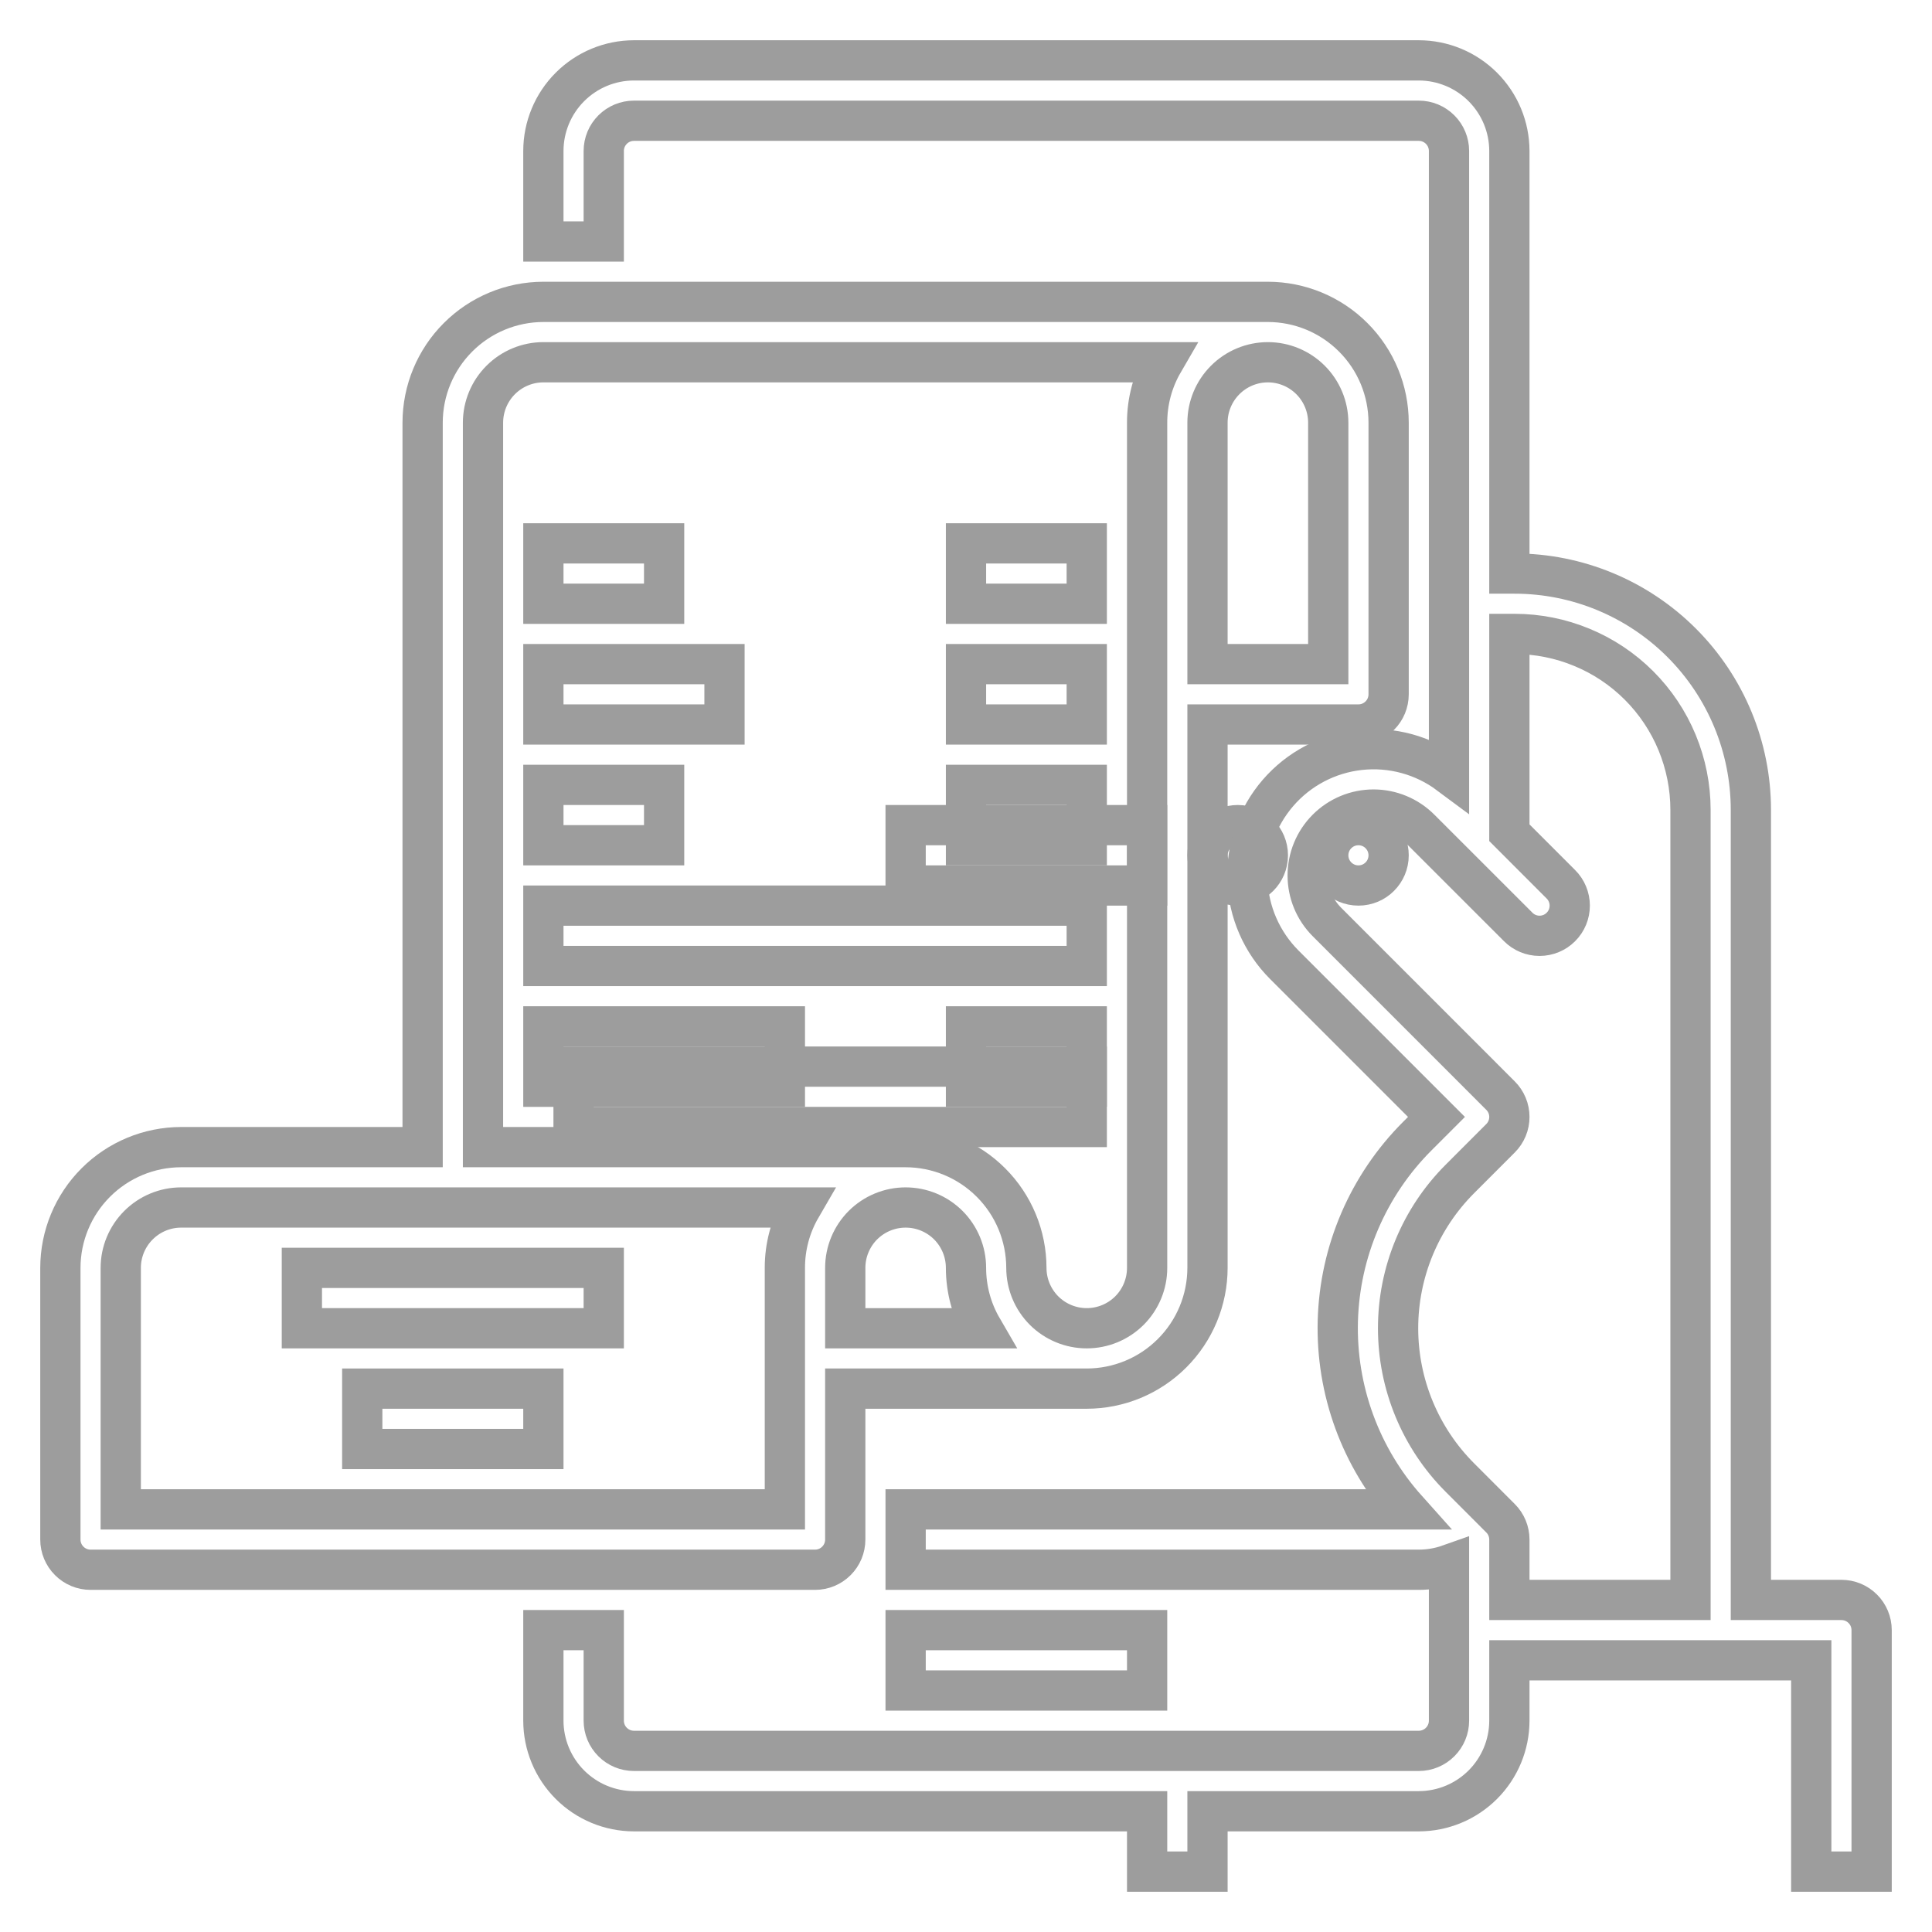
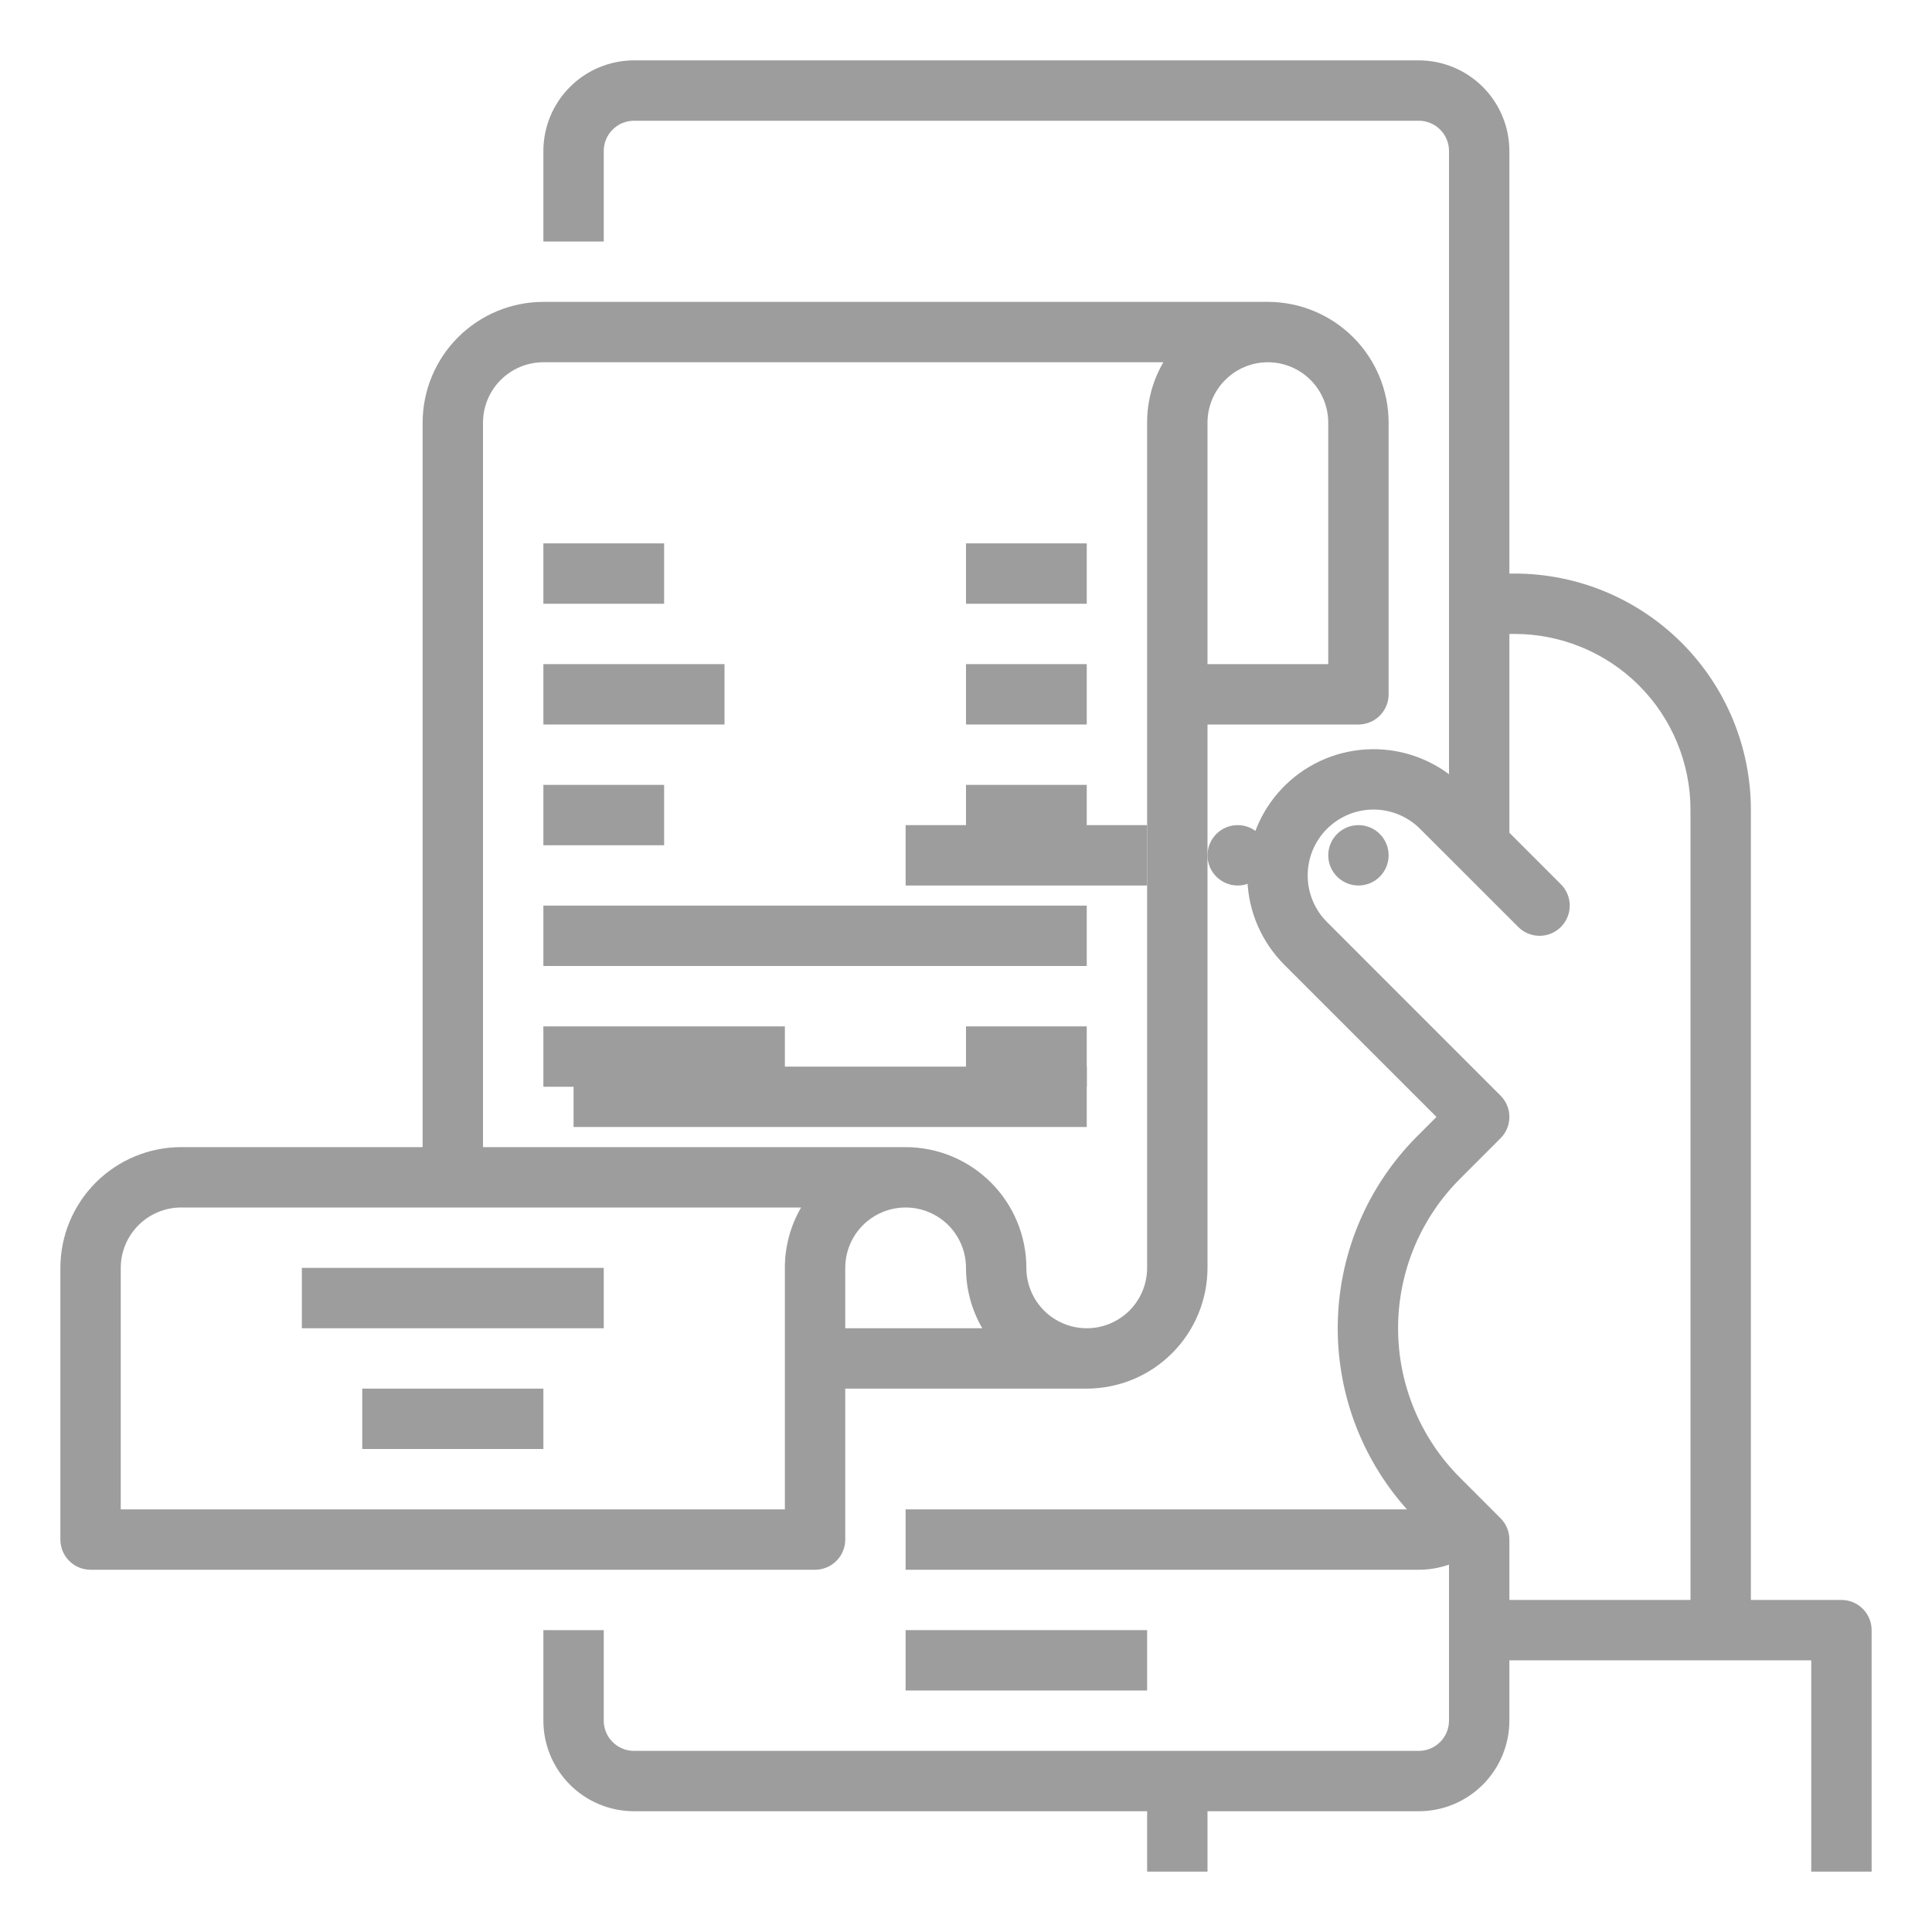
<svg xmlns="http://www.w3.org/2000/svg" width="48" height="48" viewBox="0 0 48 48" fill="none">
-   <g style="fill: none; stroke: #9D9D9D; stroke-width: 1px">
+   <g style="fill: #9D9D9D; ">
    <path d="M30.75 22C31.164 22 31.5 21.664 31.5 21.25C31.5 20.836 31.164 20.5 30.75 20.5C30.336 20.5 30 20.836 30 21.25C30 21.664 30.336 22 30.75 22Z" />
    <path d="M33.75 22C34.164 22 34.5 21.664 34.5 21.25C34.5 20.836 34.164 20.5 33.75 20.5C33.336 20.5 33 20.836 33 21.25C33 21.664 33.336 22 33.75 22Z" />
    <path d="M22.5 20.5H28.5V22H22.5V20.5Z" />
    <path d="M22.5 40.5H28.5V42H22.5V40.5Z" />
    <path d="M45.75 39.75H43.5V20.121C43.5 18.564 42.881 17.071 41.78 15.97C40.679 14.869 39.186 14.25 37.629 14.25H37.5V3.75C37.499 3.153 37.262 2.582 36.84 2.16C36.418 1.738 35.846 1.501 35.25 1.5H15.75C15.153 1.501 14.582 1.738 14.16 2.16C13.738 2.582 13.501 3.153 13.5 3.75V6H15V3.75C15 3.551 15.079 3.361 15.22 3.22C15.361 3.079 15.551 3 15.75 3H35.25C35.449 3 35.639 3.079 35.78 3.22C35.921 3.361 36 3.551 36 3.75V19.235C35.364 18.761 34.573 18.546 33.785 18.632C32.997 18.718 32.271 19.099 31.753 19.698C31.234 20.298 30.962 21.071 30.991 21.863C31.019 22.655 31.347 23.407 31.907 23.968L35.689 27.75L35.212 28.227C33.992 29.447 33.286 31.088 33.238 32.812C33.19 34.537 33.804 36.214 34.955 37.5H22.5V39H35.25C35.505 39 35.759 38.957 36 38.872V42.75C36 42.949 35.921 43.139 35.78 43.28C35.639 43.421 35.449 43.5 35.25 43.5H15.75C15.551 43.5 15.361 43.421 15.22 43.28C15.079 43.139 15 42.949 15 42.75V40.5H13.5V42.75C13.501 43.346 13.738 43.918 14.16 44.34C14.582 44.762 15.153 44.999 15.75 45H28.5V46.5H30V45H35.25C35.846 44.999 36.418 44.762 36.84 44.34C37.262 43.918 37.499 43.346 37.5 42.75V41.25H45V46.5H46.5V40.5C46.5 40.301 46.421 40.11 46.28 39.97C46.14 39.829 45.949 39.75 45.75 39.75ZM37.5 39.75V38.25C37.5 38.051 37.421 37.86 37.28 37.72L36.273 36.712C35.288 35.728 34.735 34.392 34.735 33C34.735 31.608 35.288 30.272 36.273 29.288L37.28 28.28C37.35 28.211 37.405 28.128 37.443 28.037C37.481 27.946 37.5 27.849 37.5 27.75C37.5 27.651 37.481 27.554 37.443 27.463C37.405 27.372 37.35 27.289 37.28 27.22L32.968 22.907C32.661 22.6 32.489 22.184 32.489 21.75C32.489 21.316 32.661 20.9 32.968 20.593C33.275 20.286 33.691 20.113 34.125 20.113C34.559 20.113 34.975 20.286 35.282 20.593L37.72 23.03C37.86 23.171 38.051 23.25 38.25 23.25C38.449 23.25 38.64 23.171 38.78 23.03C38.921 22.89 39 22.699 39 22.5C39 22.301 38.921 22.11 38.78 21.97L37.5 20.689V15.75H37.629C38.203 15.75 38.771 15.863 39.301 16.083C39.832 16.302 40.314 16.624 40.72 17.03C41.126 17.436 41.448 17.918 41.667 18.448C41.887 18.979 42 19.547 42 20.121V39.75H37.5Z" />
    <path d="M2.25 39H20.25C20.449 39 20.64 38.921 20.78 38.78C20.921 38.64 21 38.449 21 38.25V34.5H27C27.795 34.499 28.558 34.183 29.12 33.62C29.683 33.058 29.999 32.295 30 31.5V18H33.75C33.949 18 34.14 17.921 34.28 17.78C34.421 17.64 34.5 17.449 34.5 17.25V10.5C34.499 9.705 34.183 8.942 33.62 8.38C33.058 7.817 32.295 7.501 31.5 7.5H13.5C12.705 7.501 11.942 7.817 11.38 8.38C10.817 8.942 10.501 9.705 10.5 10.5V28.5H4.5C3.705 28.501 2.942 28.817 2.38 29.38C1.817 29.942 1.501 30.705 1.5 31.5V38.25C1.5 38.449 1.579 38.64 1.72 38.78C1.86 38.921 2.051 39 2.25 39ZM31.5 9C31.898 9 32.279 9.159 32.56 9.44C32.841 9.721 32.999 10.102 33 10.5V16.5H30V10.5C30 10.102 30.159 9.721 30.44 9.44C30.721 9.159 31.102 9 31.5 9ZM21 31.5C21 31.102 21.158 30.721 21.439 30.439C21.721 30.158 22.102 30 22.5 30C22.898 30 23.279 30.158 23.561 30.439C23.842 30.721 24 31.102 24 31.5C24 32.027 24.139 32.544 24.404 33H21V31.5ZM12 10.5C12.001 10.102 12.159 9.721 12.44 9.44C12.721 9.159 13.102 9 13.5 9H28.903C28.638 9.456 28.499 9.973 28.5 10.5V31.5C28.5 31.898 28.342 32.279 28.061 32.561C27.779 32.842 27.398 33 27 33C26.602 33 26.221 32.842 25.939 32.561C25.658 32.279 25.5 31.898 25.5 31.5C25.499 30.705 25.183 29.942 24.62 29.38C24.058 28.817 23.295 28.501 22.5 28.5H12V10.5ZM3 31.5C3 31.102 3.159 30.721 3.44 30.44C3.721 30.159 4.102 30 4.5 30H19.903C19.638 30.456 19.499 30.973 19.5 31.5V37.5H3V31.5Z" />
    <path d="M14.25 26.5H27V28H14.25V26.5Z" />
    <path d="M13.5 13.5H16.5V15H13.5V13.5Z" />
    <path d="M24 13.5H27V15H24V13.5Z" />
    <path d="M13.5 16.5H18V18H13.5V16.5Z" />
    <path d="M24 16.5H27V18H24V16.5Z" />
    <path d="M24 19.5H27V21H24V19.5Z" />
    <path d="M24 25.5H27V27H24V25.5Z" />
    <path d="M13.5 19.5H16.5V21H13.5V19.5Z" />
    <path d="M13.5 22.5H27V24H13.5V22.5Z" />
    <path d="M13.5 25.5H19.5V27H13.5V25.5Z" />
    <path d="M7.5 31.5H15V33H7.5V31.5Z" />
    <path d="M9 34.5H13.5V36H9V34.5Z" />
  </g>
</svg>
